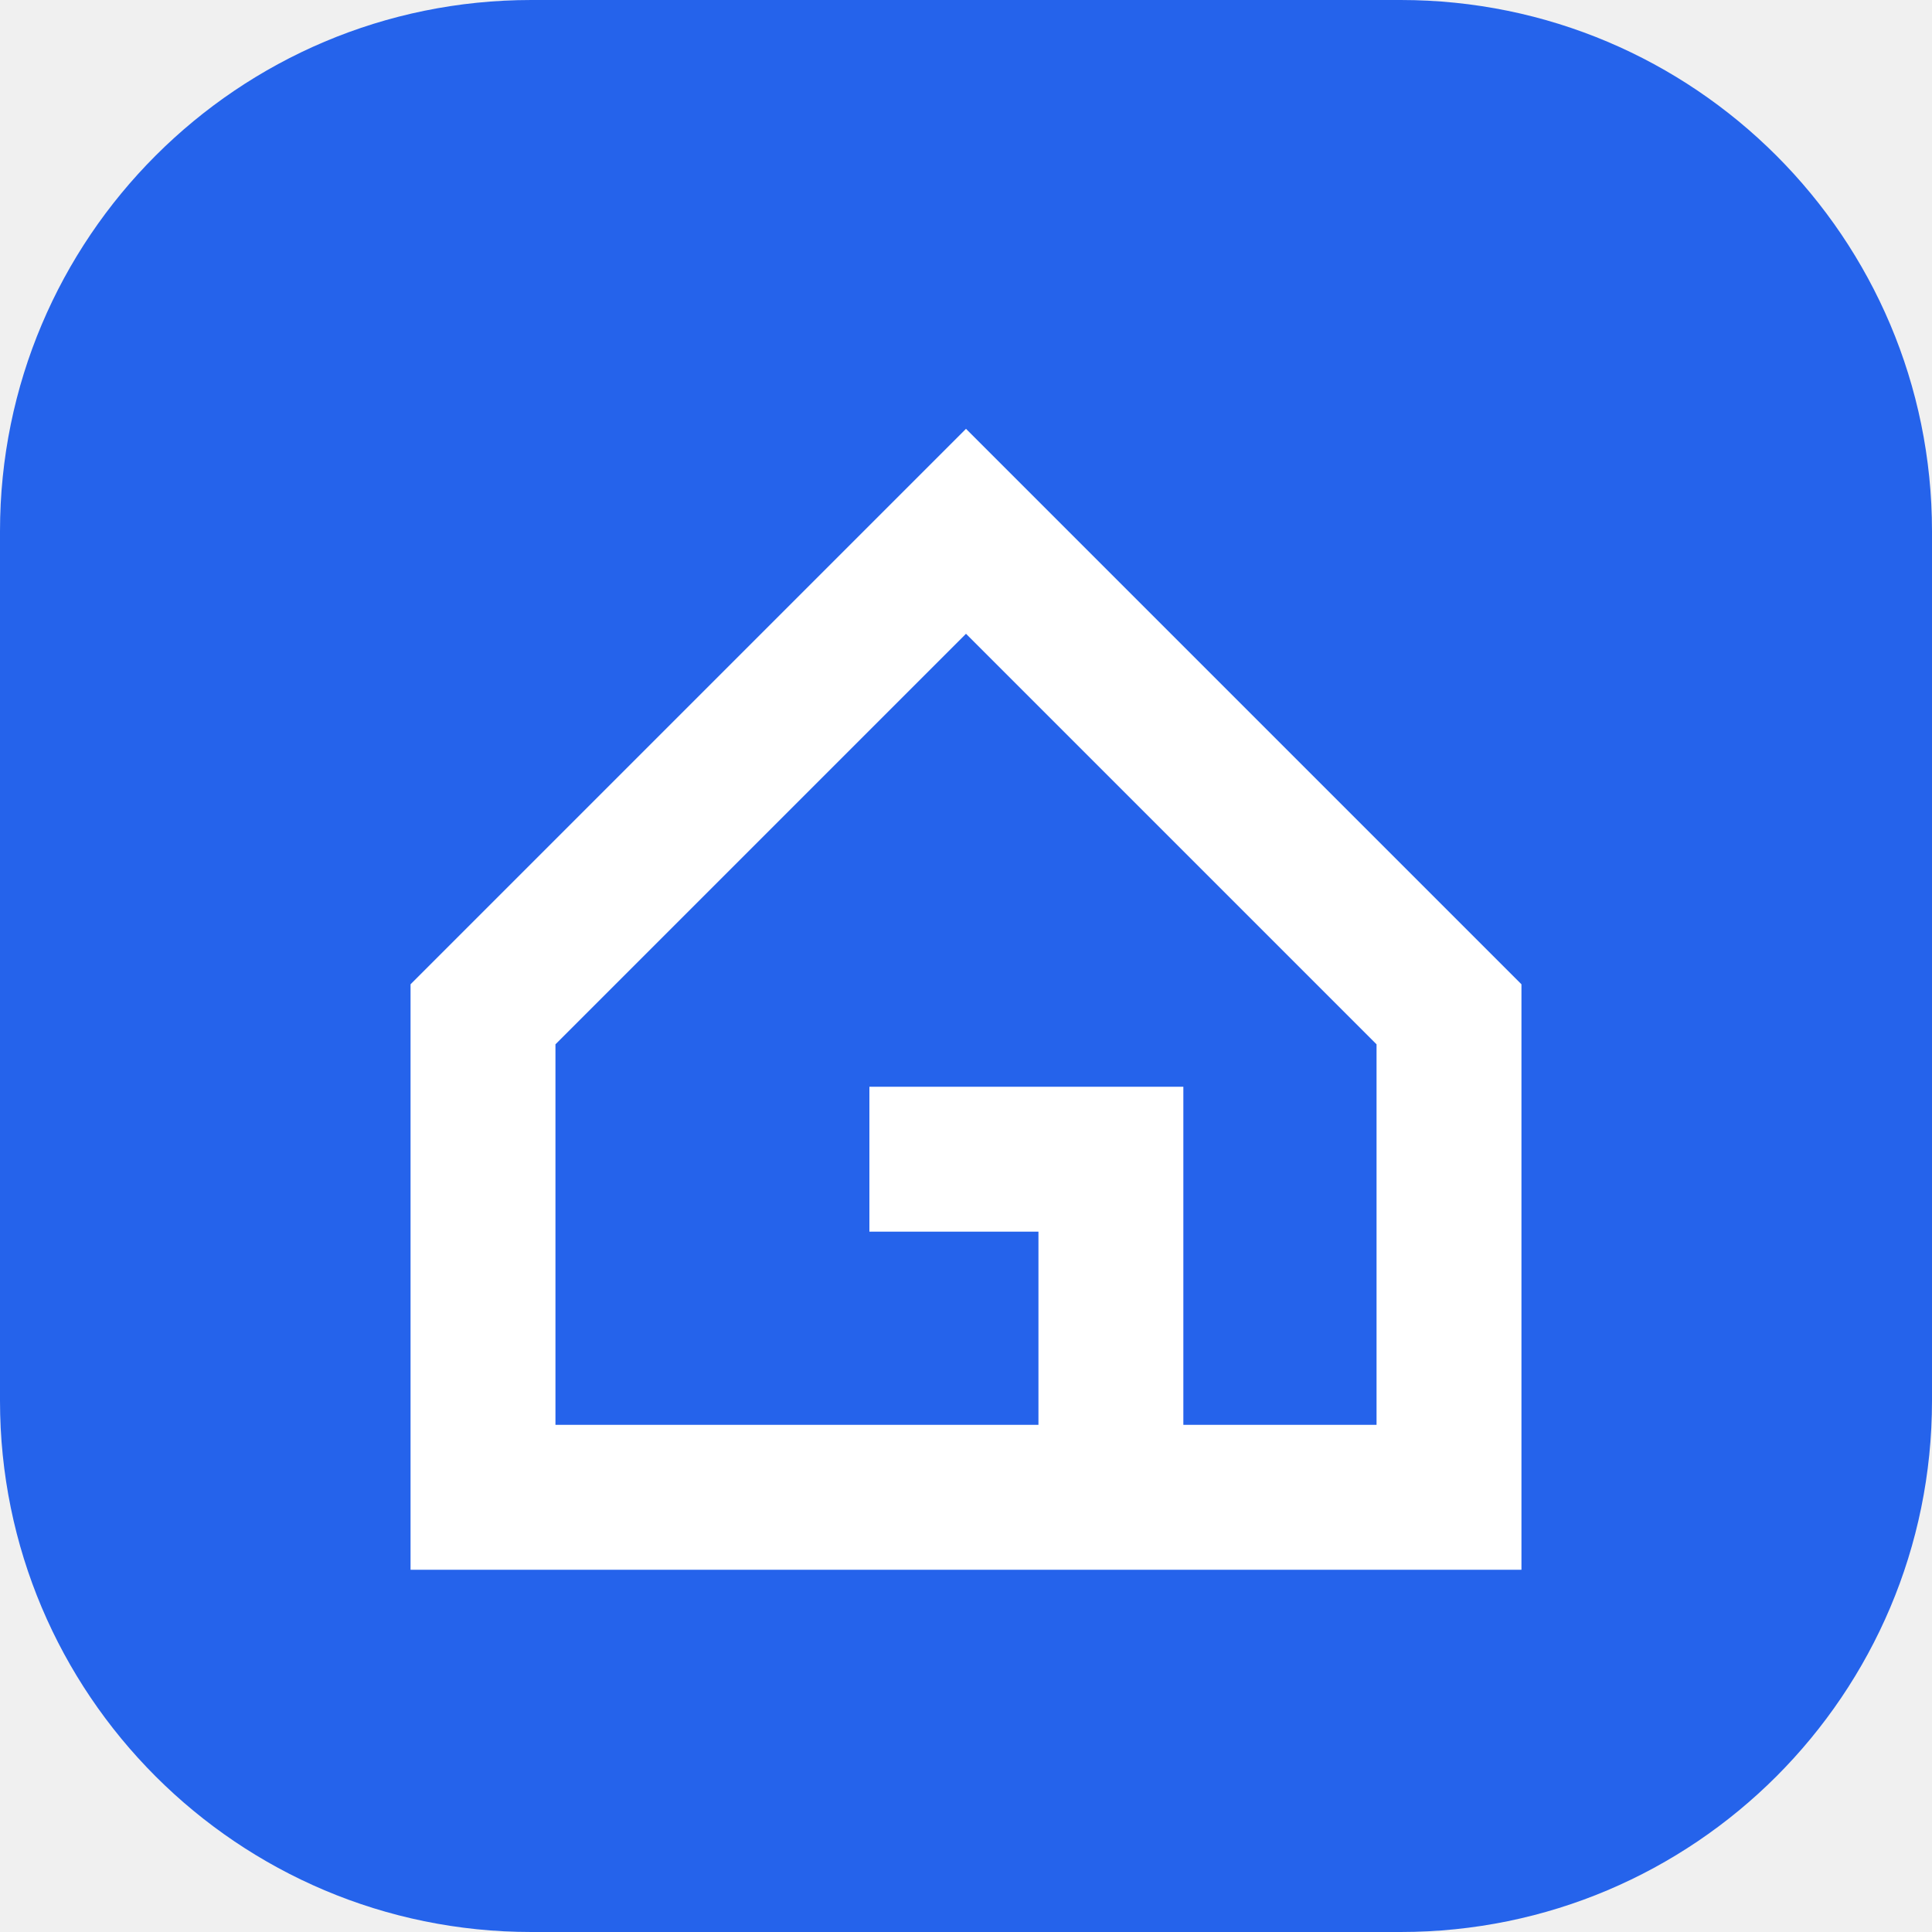
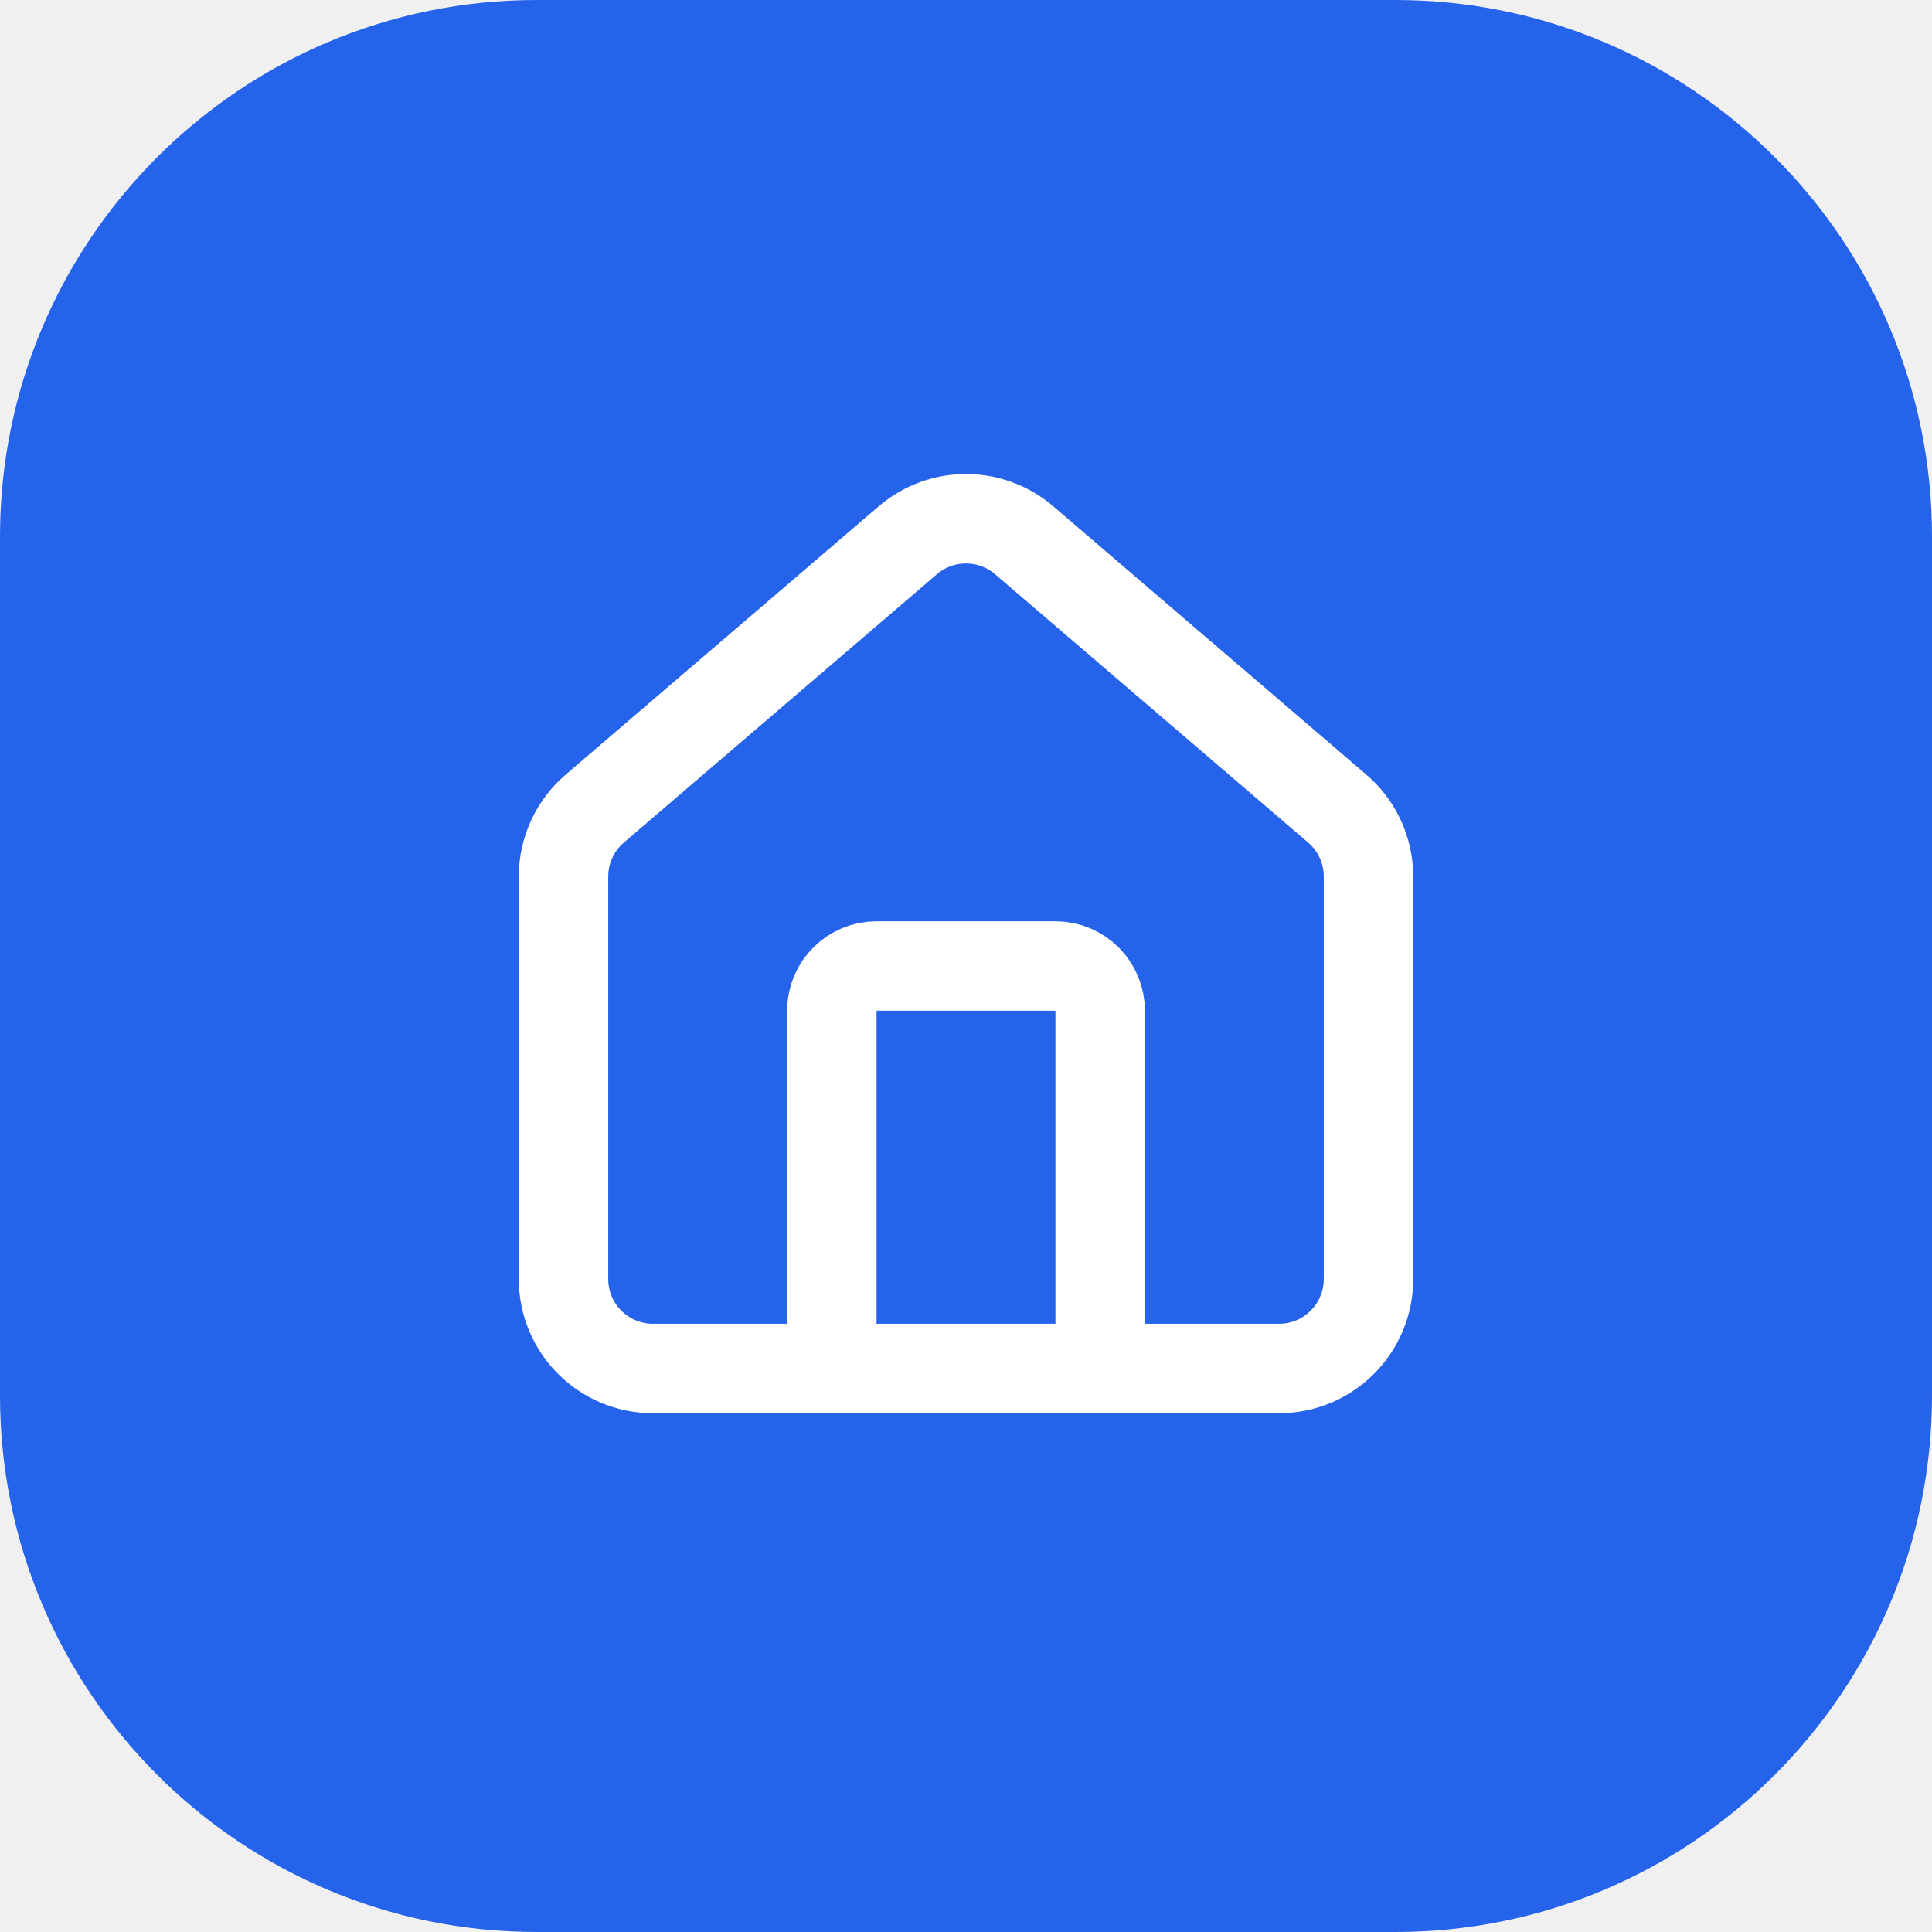
- <svg xmlns="http://www.w3.org/2000/svg" viewBox="0 0 40 40">
-   <rect width="40" height="40" rx="11" fill="#2563EB" />
-   <path d="M10 21 20 11l10 10v10H10Z" fill="none" stroke="#FFFFFF" stroke-width="3" />
-   <path d="M18 24h5v8" fill="none" stroke="#FFFFFF" stroke-width="3" />
+ <svg xmlns="http://www.w3.org/2000/svg" viewBox="0 0 36 36">
+   <rect width="36" height="36" rx="10" fill="#2563EB" />
+   <g transform="translate(8 8) scale(0.8333333)" fill="none" stroke="#FFFFFF" stroke-width="2" stroke-linecap="round" stroke-linejoin="round">
+     <path d="M15 21v-8a1 1 0 0 0-1-1h-4a1 1 0 0 0-1 1v8" />
+     <path d="M3 10a2 2 0 0 1 .709-1.528l7-6a2 2 0 0 1 2.582 0l7 6A2 2 0 0 1 21 10v9a2 2 0 0 1-2 2H5a2 2 0 0 1-2-2z" />
+   </g>
</svg>
